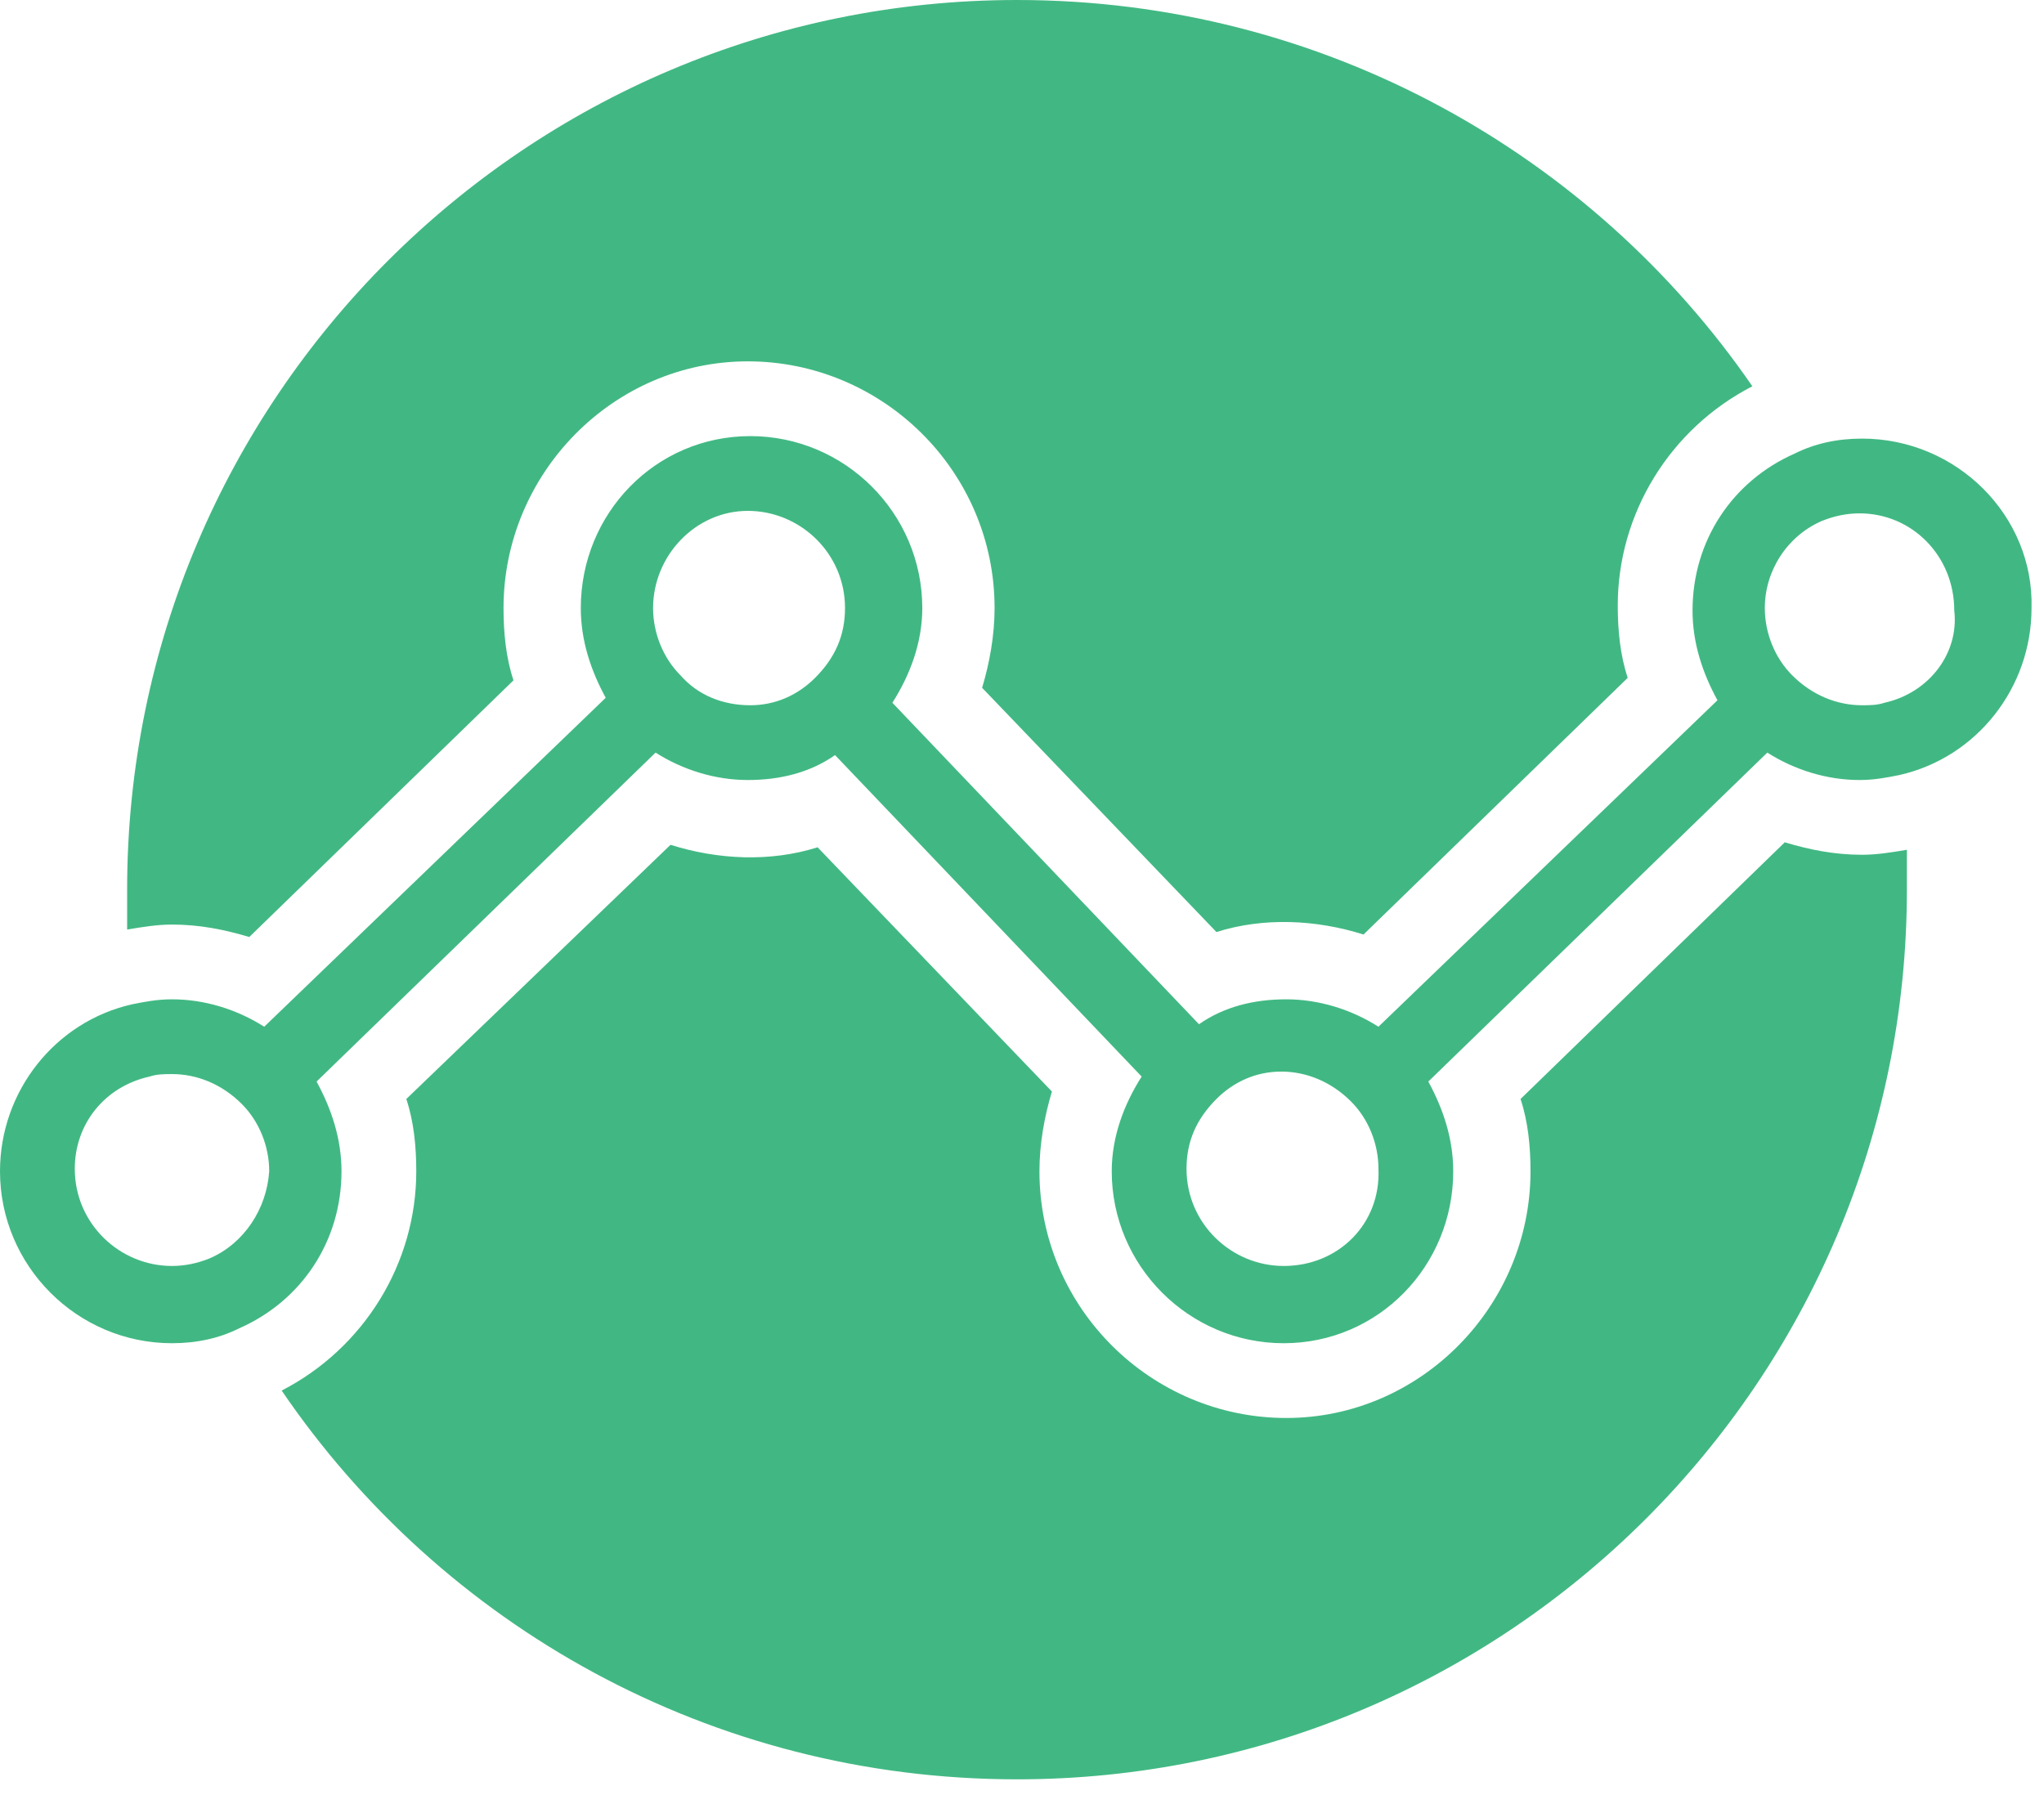
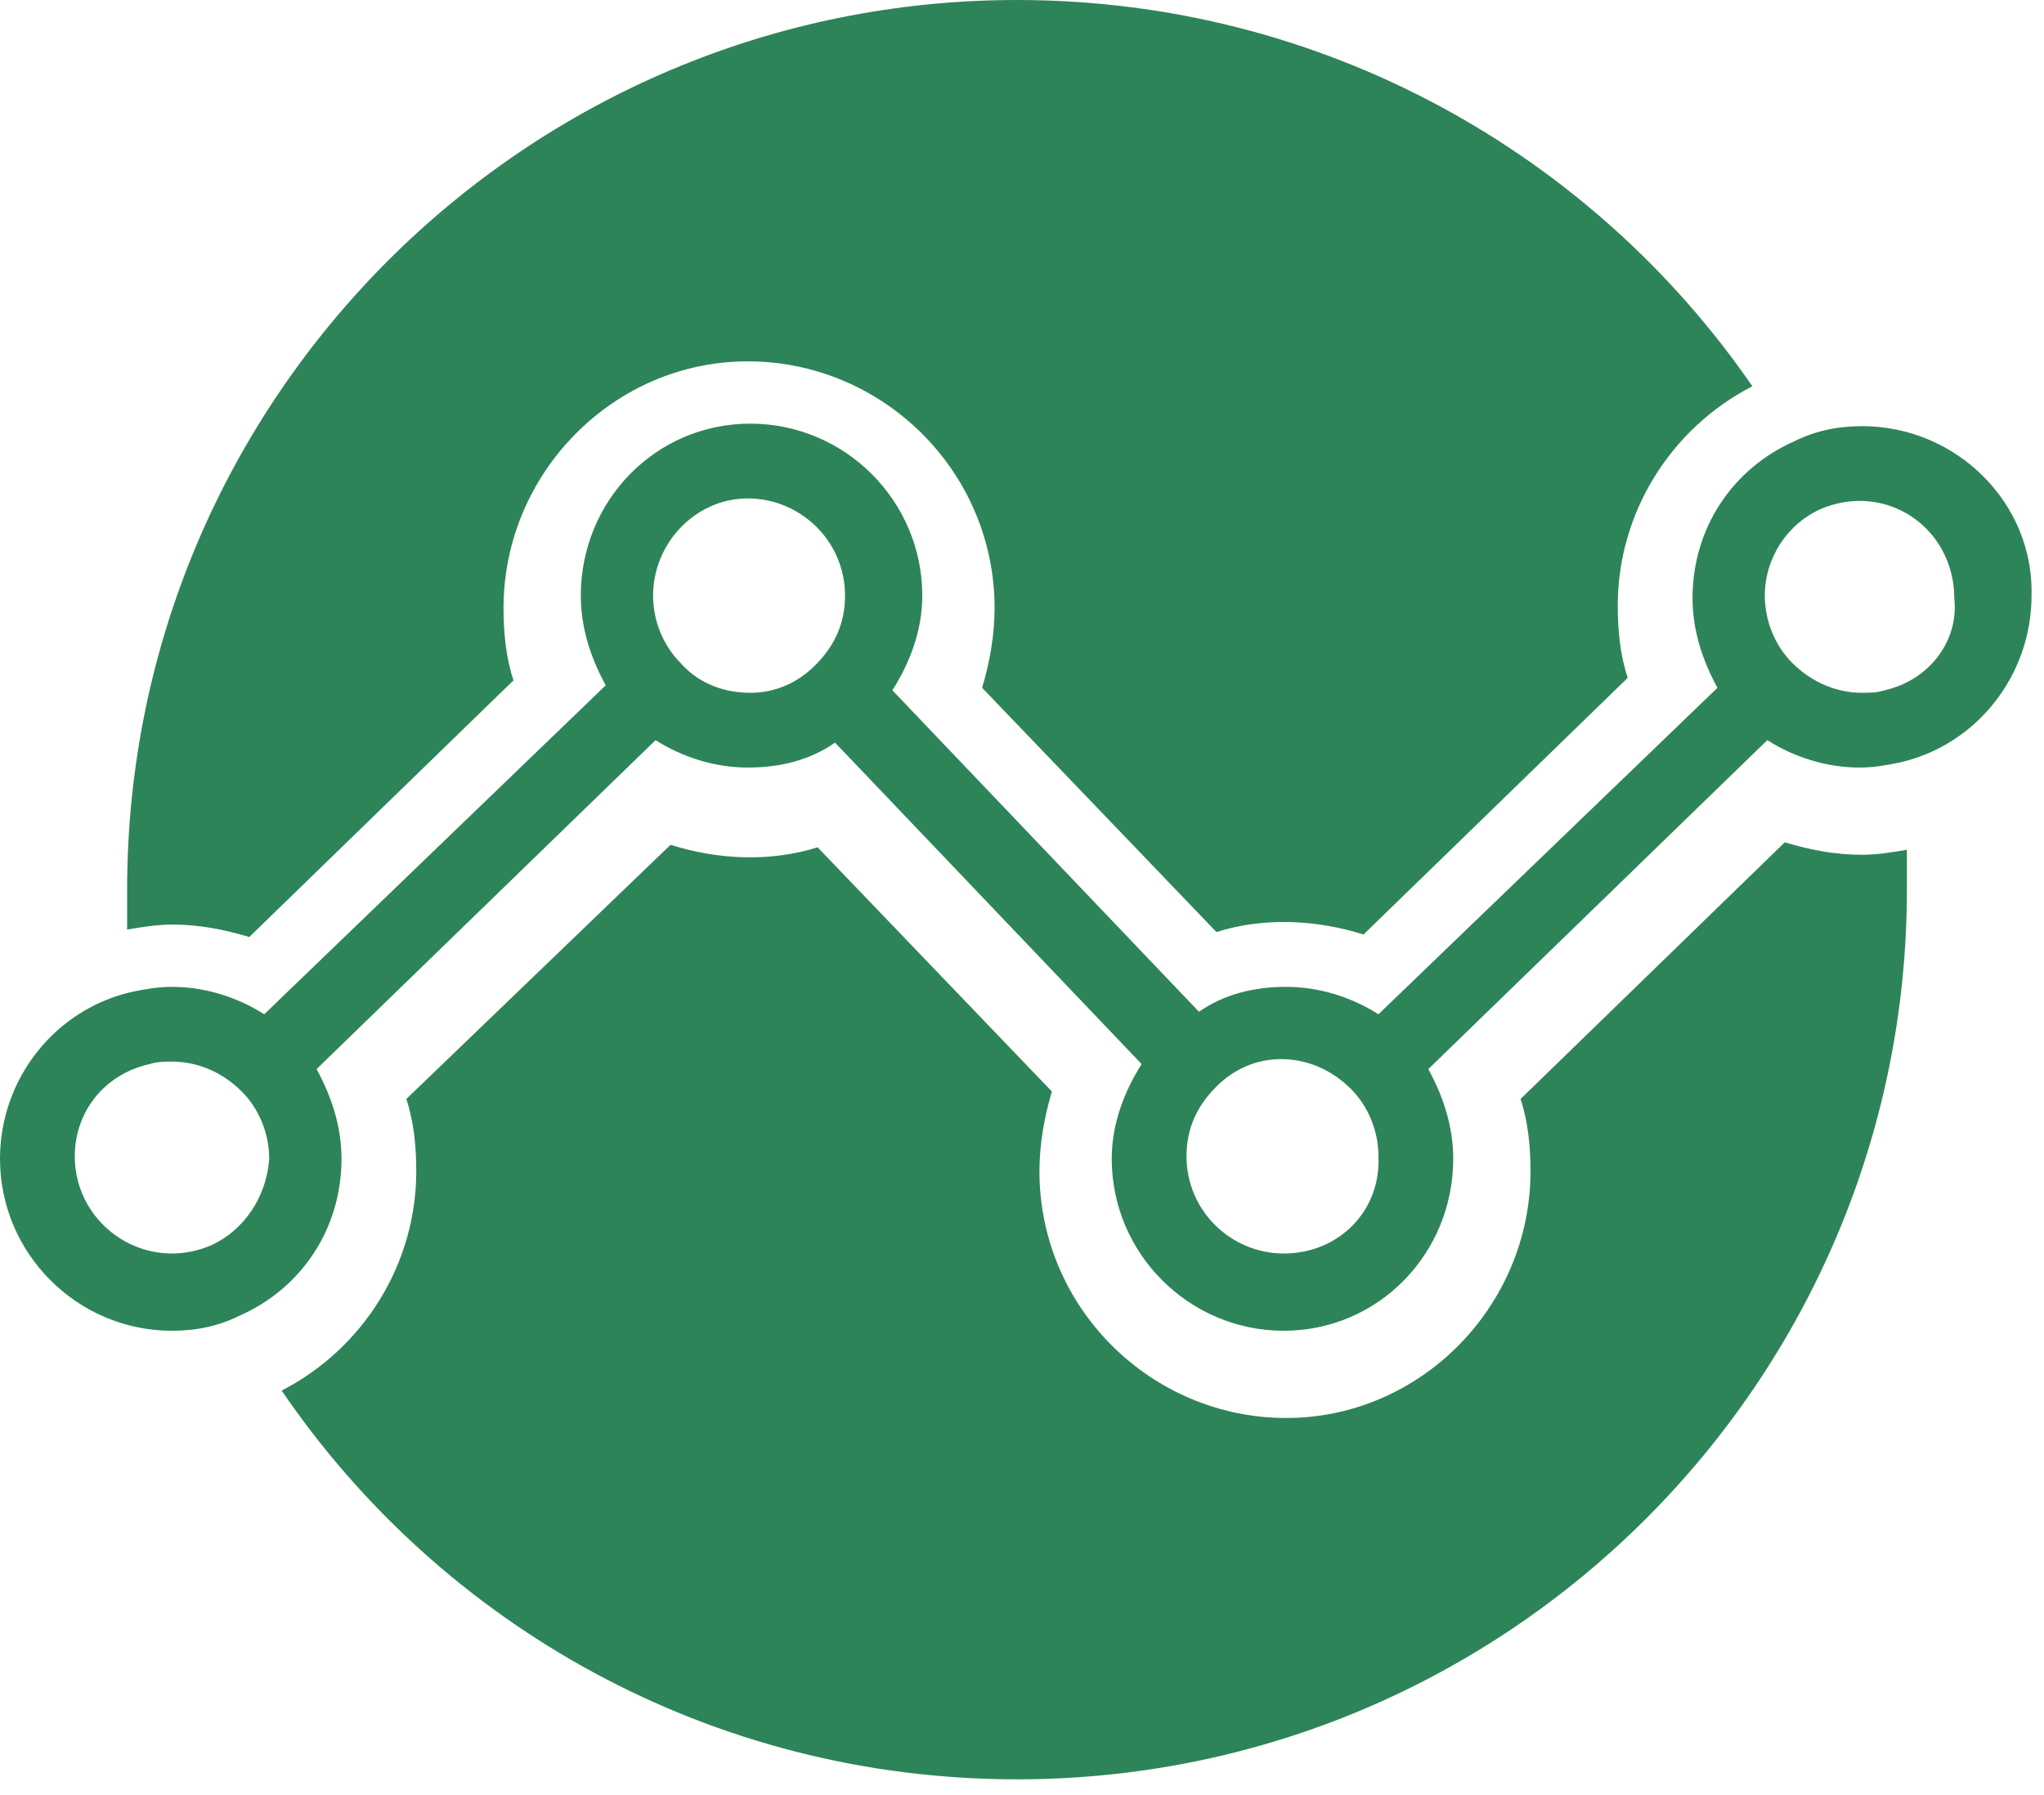
<svg xmlns="http://www.w3.org/2000/svg" width="82" height="72" viewBox="0 0 82 72" fill="none">
-   <path d="M74.7 34.3C73.6 34.3 72.6 34.1 71.6 33.8L61 44.1C61.3 45 61.4 46 61.4 47C61.4 52.4 57 56.9 51.6 56.9C46.2 56.9 41.7 52.5 41.7 47C41.7 45.9 41.9 44.8 42.2 43.8L32.8 34C30.9 34.6 28.8 34.5 26.9 33.9L16.3 44.1C16.6 45 16.7 46 16.7 47C16.7 50.7 14.6 54.1 11.3 55.8C17.7 65.2 28.5 71.4 40.8 71.4C60.5 71.4 76.5 55.4 76.5 35.7C76.5 35.2 76.5 34.6 76.5 34.1C75.9 34.2 75.3 34.3 74.7 34.3Z" fill="#41B883" />
-   <path d="M6.9 37.1C8 37.1 9 37.3 10 37.6L20.6 27.3C20.3 26.4 20.2 25.4 20.2 24.4C20.2 19 24.6 14.5 30 14.5C35.4 14.5 39.9 18.9 39.9 24.4C39.9 25.5 39.7 26.6 39.4 27.6L48.8 37.4C50.7 36.8 52.8 36.9 54.7 37.5L65.3 27.2C65 26.3 64.9 25.3 64.9 24.3C64.9 20.6 67 17.2 70.3 15.5C63.9 6.2 53.1 0 40.8 0C21.1 0 5.1 16 5.1 35.7C5.1 36.2 5.1 36.8 5.1 37.3C5.7 37.2 6.3 37.1 6.9 37.1Z" fill="#41B883" />
-   <path d="M74.7 17.6C73.7 17.6 72.8 17.8 72 18.2C69.5 19.3 67.9 21.7 67.9 24.5C67.9 25.8 68.3 27 68.9 28.1L55.3 41.2C54.2 40.5 52.9 40.1 51.6 40.1C50.3 40.1 49.1 40.4 48.1 41.1L35.8 28.2C36.5 27.1 37 25.8 37 24.4C37 20.6 33.9 17.5 30.1 17.5C26.3 17.5 23.3 20.6 23.3 24.4C23.3 25.7 23.7 26.9 24.3 28L10.6 41.2C9.5 40.5 8.2 40.1 6.9 40.1C6.3 40.1 5.8 40.2 5.3 40.3C2.2 41 0 43.8 0 47C0 50.8 3.1 53.9 6.9 53.9C7.9 53.9 8.8 53.7 9.6 53.3C12.1 52.2 13.7 49.8 13.7 47C13.7 45.7 13.3 44.5 12.7 43.4L26.3 30.2C27.4 30.9 28.7 31.3 30 31.3C31.3 31.3 32.5 31 33.5 30.3L45.8 43.2C45.1 44.3 44.6 45.6 44.6 47C44.6 50.8 47.7 53.9 51.5 53.9C55.3 53.9 58.3 50.8 58.3 47C58.3 45.7 57.9 44.5 57.3 43.4L70.9 30.2C72 30.9 73.3 31.3 74.6 31.3C75.2 31.3 75.7 31.2 76.2 31.1C79.3 30.4 81.5 27.6 81.5 24.4C81.6 20.7 78.5 17.6 74.7 17.6ZM8.4 50.5C7.9 50.7 7.4 50.8 6.9 50.8C4.8 50.8 3 49.1 3 46.9C3 45.1 4.2 43.6 6 43.2C6.3 43.1 6.6 43.1 6.9 43.1C7.9 43.1 8.9 43.5 9.7 44.3C10.4 45 10.8 46 10.8 47C10.7 48.5 9.8 49.9 8.4 50.5ZM27.3 27.1C26.6 26.4 26.2 25.4 26.2 24.4C26.2 22.3 27.9 20.5 30 20.5C32.1 20.5 33.9 22.2 33.9 24.4C33.9 25.5 33.5 26.4 32.7 27.2C32 27.9 31.1 28.3 30.1 28.3C29 28.3 28 27.9 27.3 27.1ZM51.5 50.8C49.4 50.8 47.6 49.1 47.6 46.9C47.6 45.8 48 44.9 48.8 44.1C49.5 43.4 50.4 43 51.4 43C52.4 43 53.4 43.4 54.2 44.2C54.9 44.9 55.3 45.9 55.3 46.9C55.4 49.1 53.7 50.8 51.5 50.8ZM75.6 28.2C75.3 28.3 75 28.3 74.7 28.3C73.7 28.3 72.7 27.9 71.9 27.1C71.2 26.4 70.8 25.4 70.8 24.4C70.8 22.9 71.7 21.5 73.1 20.9C73.6 20.7 74.1 20.6 74.6 20.6C76.7 20.6 78.4 22.3 78.4 24.5C78.6 26.2 77.4 27.8 75.6 28.2Z" fill="#41B883" />
+   <path d="M74.7 34.3C73.6 34.3 72.6 34.1 71.6 33.8L61 44.1C61.3 45 61.4 46 61.4 47C61.4 52.4 57 56.9 51.6 56.9C46.2 56.9 41.7 52.5 41.7 47C41.7 45.9 41.9 44.8 42.2 43.8L32.8 34C30.9 34.6 28.8 34.5 26.9 33.9L16.3 44.1C16.6 45 16.7 46 16.7 47C16.7 50.7 14.6 54.1 11.3 55.8C17.7 65.2 28.5 71.4 40.8 71.4C60.5 71.4 76.5 55.4 76.5 35.7C76.5 35.2 76.5 34.6 76.5 34.1C75.9 34.2 75.3 34.3 74.7 34.3Z" fill="#2E8459" />
+   <path d="M6.9 37.1C8 37.1 9 37.3 10 37.6L20.6 27.3C20.3 26.4 20.2 25.4 20.2 24.4C20.2 19 24.6 14.5 30 14.5C35.4 14.5 39.9 18.9 39.9 24.4C39.9 25.5 39.7 26.6 39.4 27.6L48.8 37.4C50.7 36.8 52.8 36.9 54.7 37.5L65.3 27.2C65 26.3 64.9 25.3 64.9 24.3C64.9 20.6 67 17.2 70.3 15.5C63.9 6.2 53.1 0 40.8 0C21.1 0 5.1 16 5.1 35.7C5.1 36.2 5.1 36.8 5.1 37.3C5.7 37.2 6.3 37.1 6.9 37.1Z" fill="#2E8459" />
+   <path d="M74.7 17.1C73.7 17.1 72.8 17.3 72 17.7C69.5 18.8 67.9 21.2 67.9 24C67.9 25.3 68.3 26.5 68.9 27.6L55.3 40.7C54.2 40 52.9 39.6 51.6 39.6C50.3 39.6 49.1 39.9 48.1 40.6L35.8 27.7C36.5 26.6 37 25.3 37 23.9C37 20.1 33.9 17 30.1 17C26.3 17 23.3 20.1 23.3 23.9C23.3 25.2 23.7 26.4 24.3 27.5L10.6 40.7C9.5 40 8.2 39.6 6.9 39.6C6.3 39.6 5.8 39.7 5.3 39.8C2.2 40.5 0 43.3 0 46.5C0 50.3 3.1 53.4 6.9 53.4C7.9 53.4 8.8 53.2 9.6 52.8C12.1 51.7 13.7 49.3 13.7 46.5C13.7 45.2 13.3 44 12.7 42.9L26.3 29.7C27.4 30.4 28.7 30.8 30 30.8C31.3 30.8 32.5 30.5 33.5 29.8L45.8 42.7C45.1 43.8 44.6 45.1 44.6 46.5C44.6 50.3 47.7 53.4 51.5 53.4C55.3 53.4 58.3 50.3 58.3 46.5C58.3 45.2 57.9 44 57.3 42.9L70.9 29.7C72 30.4 73.3 30.8 74.6 30.8C75.2 30.8 75.7 30.7 76.2 30.6C79.3 29.9 81.5 27.1 81.5 23.9C81.6 20.2 78.5 17.1 74.7 17.1ZM8.4 50C7.9 50.2 7.4 50.3 6.9 50.3C4.8 50.3 3 48.6 3 46.4C3 44.6 4.2 43.1 6 42.7C6.3 42.6 6.6 42.6 6.9 42.6C7.9 42.6 8.9 43 9.7 43.8C10.4 44.5 10.8 45.5 10.8 46.5C10.7 48 9.8 49.4 8.4 50ZM27.3 26.6C26.6 25.9 26.2 24.9 26.2 23.9C26.2 21.8 27.9 20 30 20C32.1 20 33.9 21.7 33.9 23.9C33.9 25 33.5 25.9 32.7 26.7C32 27.4 31.1 27.8 30.1 27.8C29 27.8 28 27.4 27.3 26.6ZM51.5 50.3C49.4 50.3 47.6 48.6 47.6 46.4C47.6 45.3 48 44.4 48.8 43.6C49.5 42.9 50.4 42.5 51.4 42.5C52.4 42.5 53.4 42.9 54.2 43.7C54.9 44.4 55.3 45.4 55.3 46.4C55.4 48.6 53.7 50.3 51.5 50.3ZM75.6 27.7C75.3 27.8 75 27.8 74.7 27.8C73.7 27.8 72.7 27.4 71.9 26.6C71.2 25.9 70.8 24.9 70.8 23.9C70.8 22.4 71.7 21 73.1 20.4C73.6 20.2 74.1 20.1 74.6 20.1C76.7 20.1 78.4 21.8 78.4 24C78.6 25.7 77.4 27.3 75.6 27.7Z" fill="#2E8459" />
</svg>
